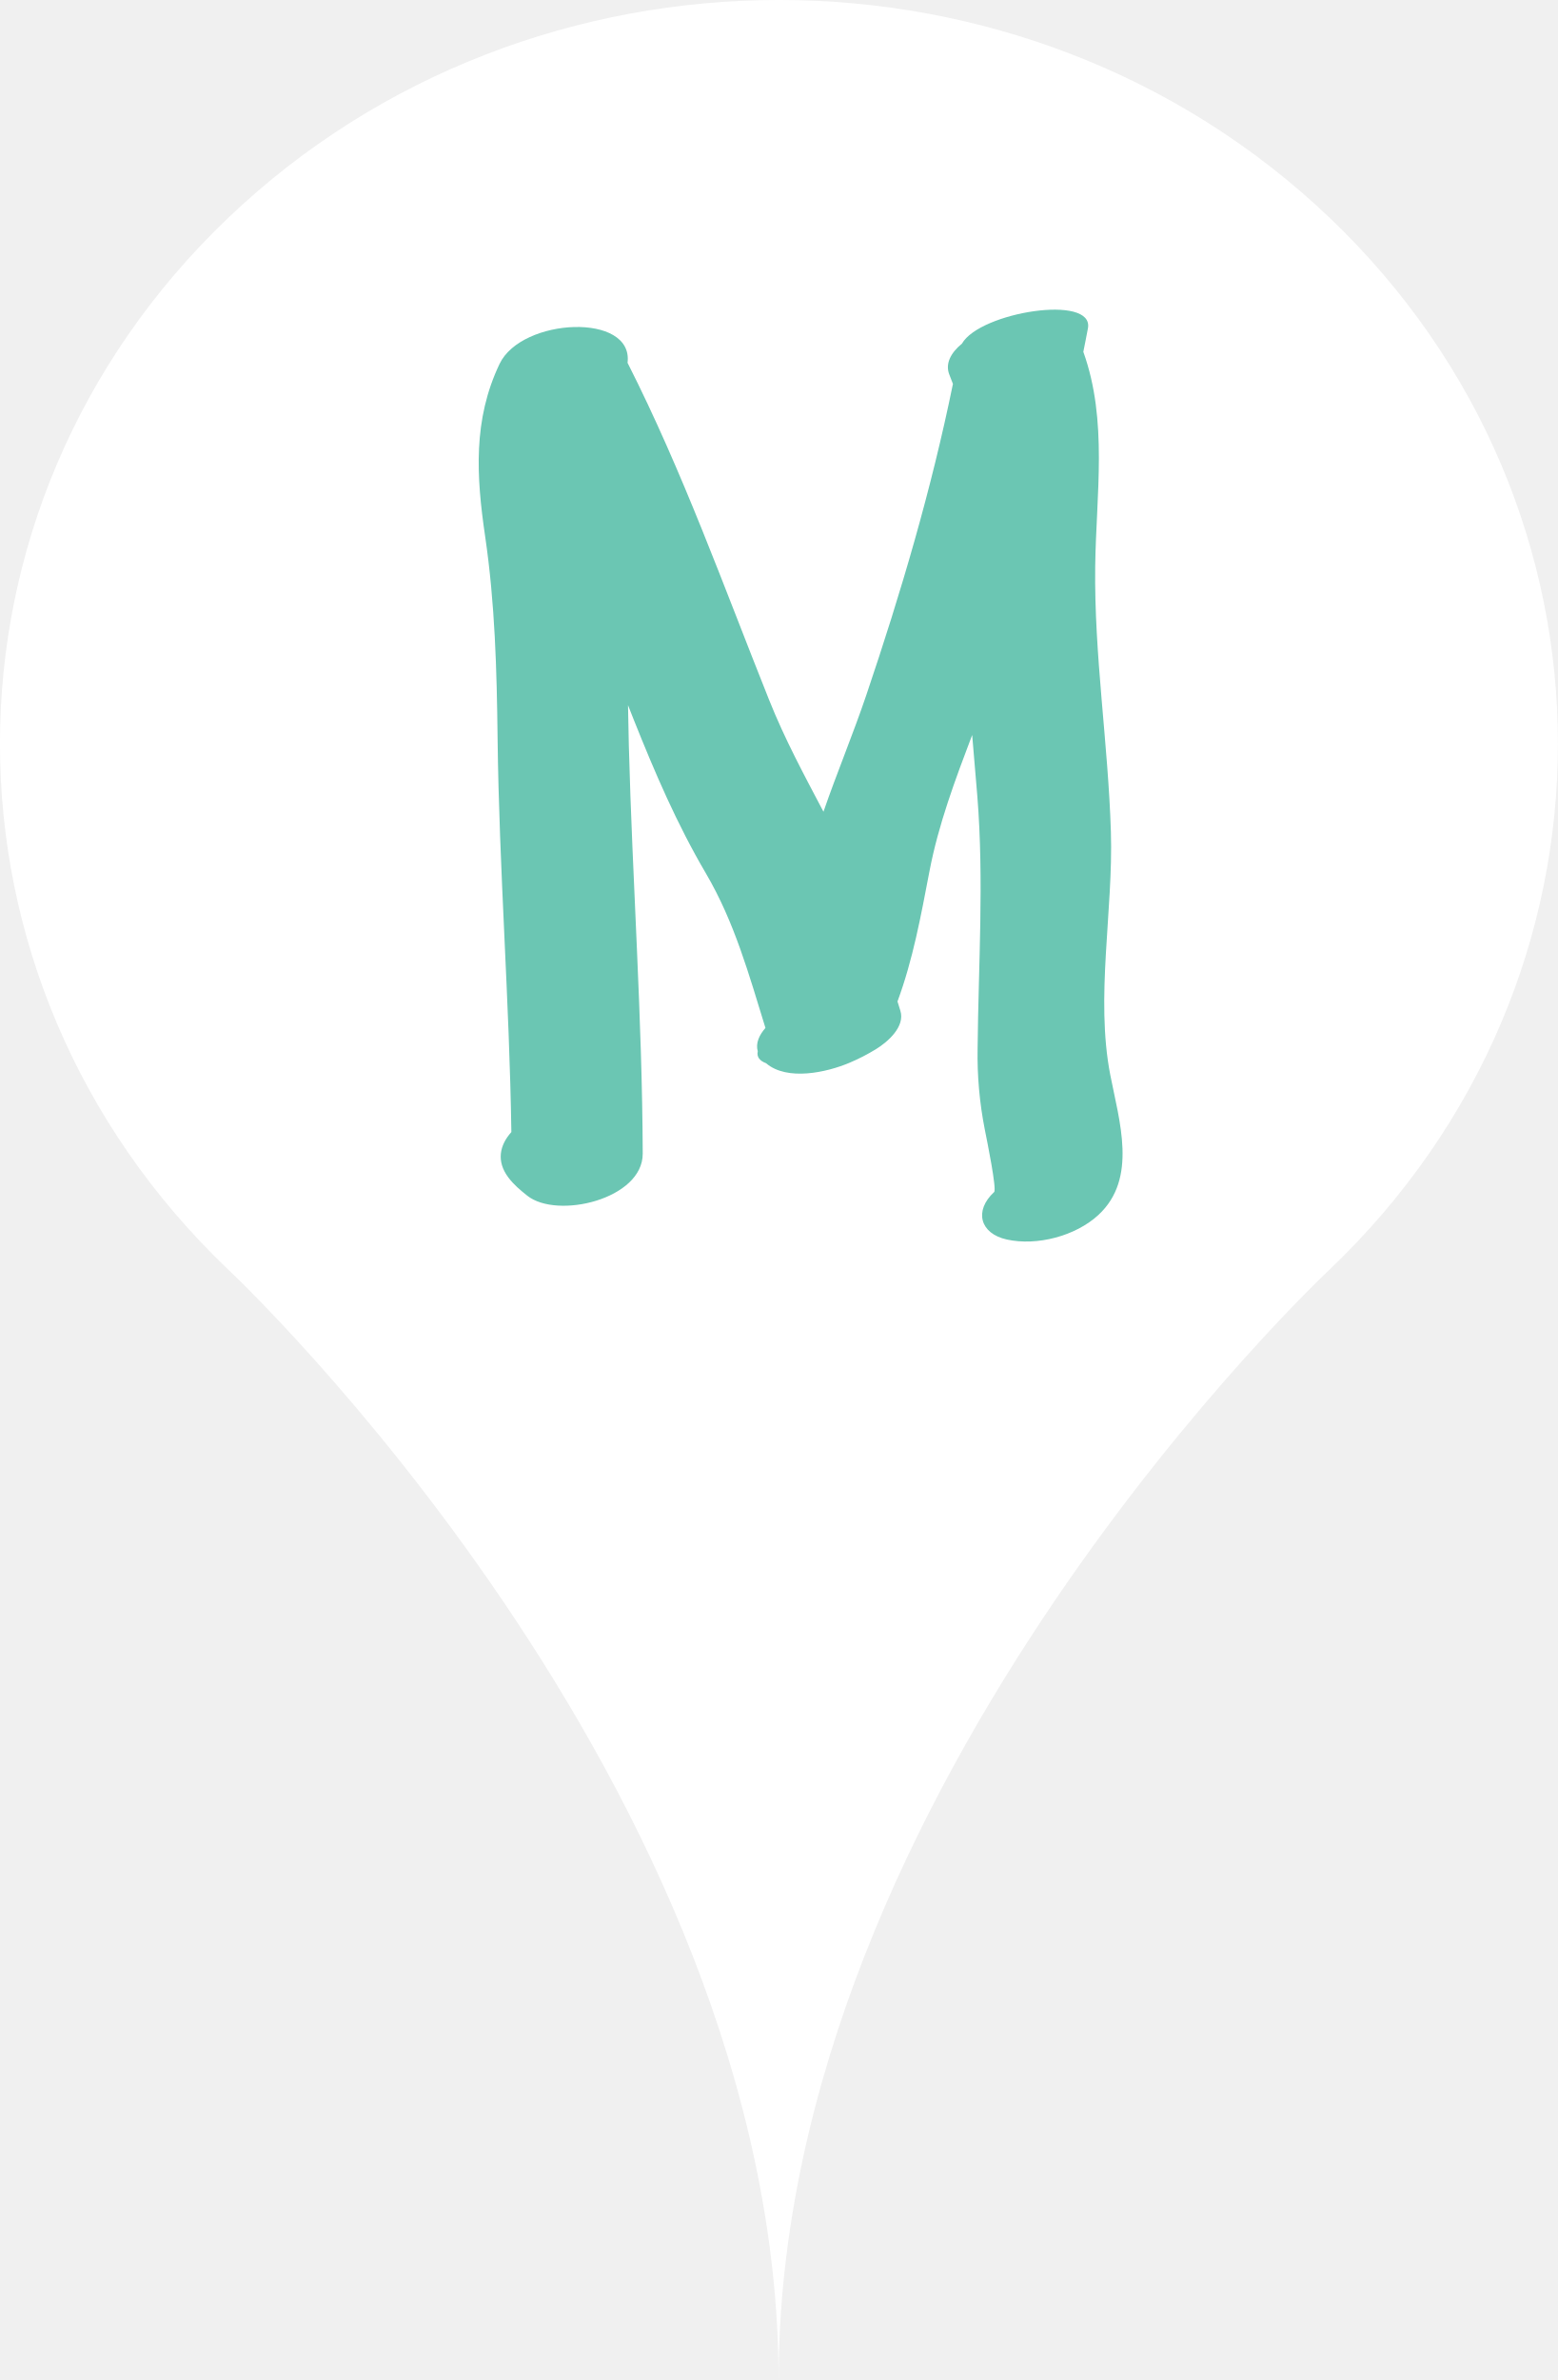
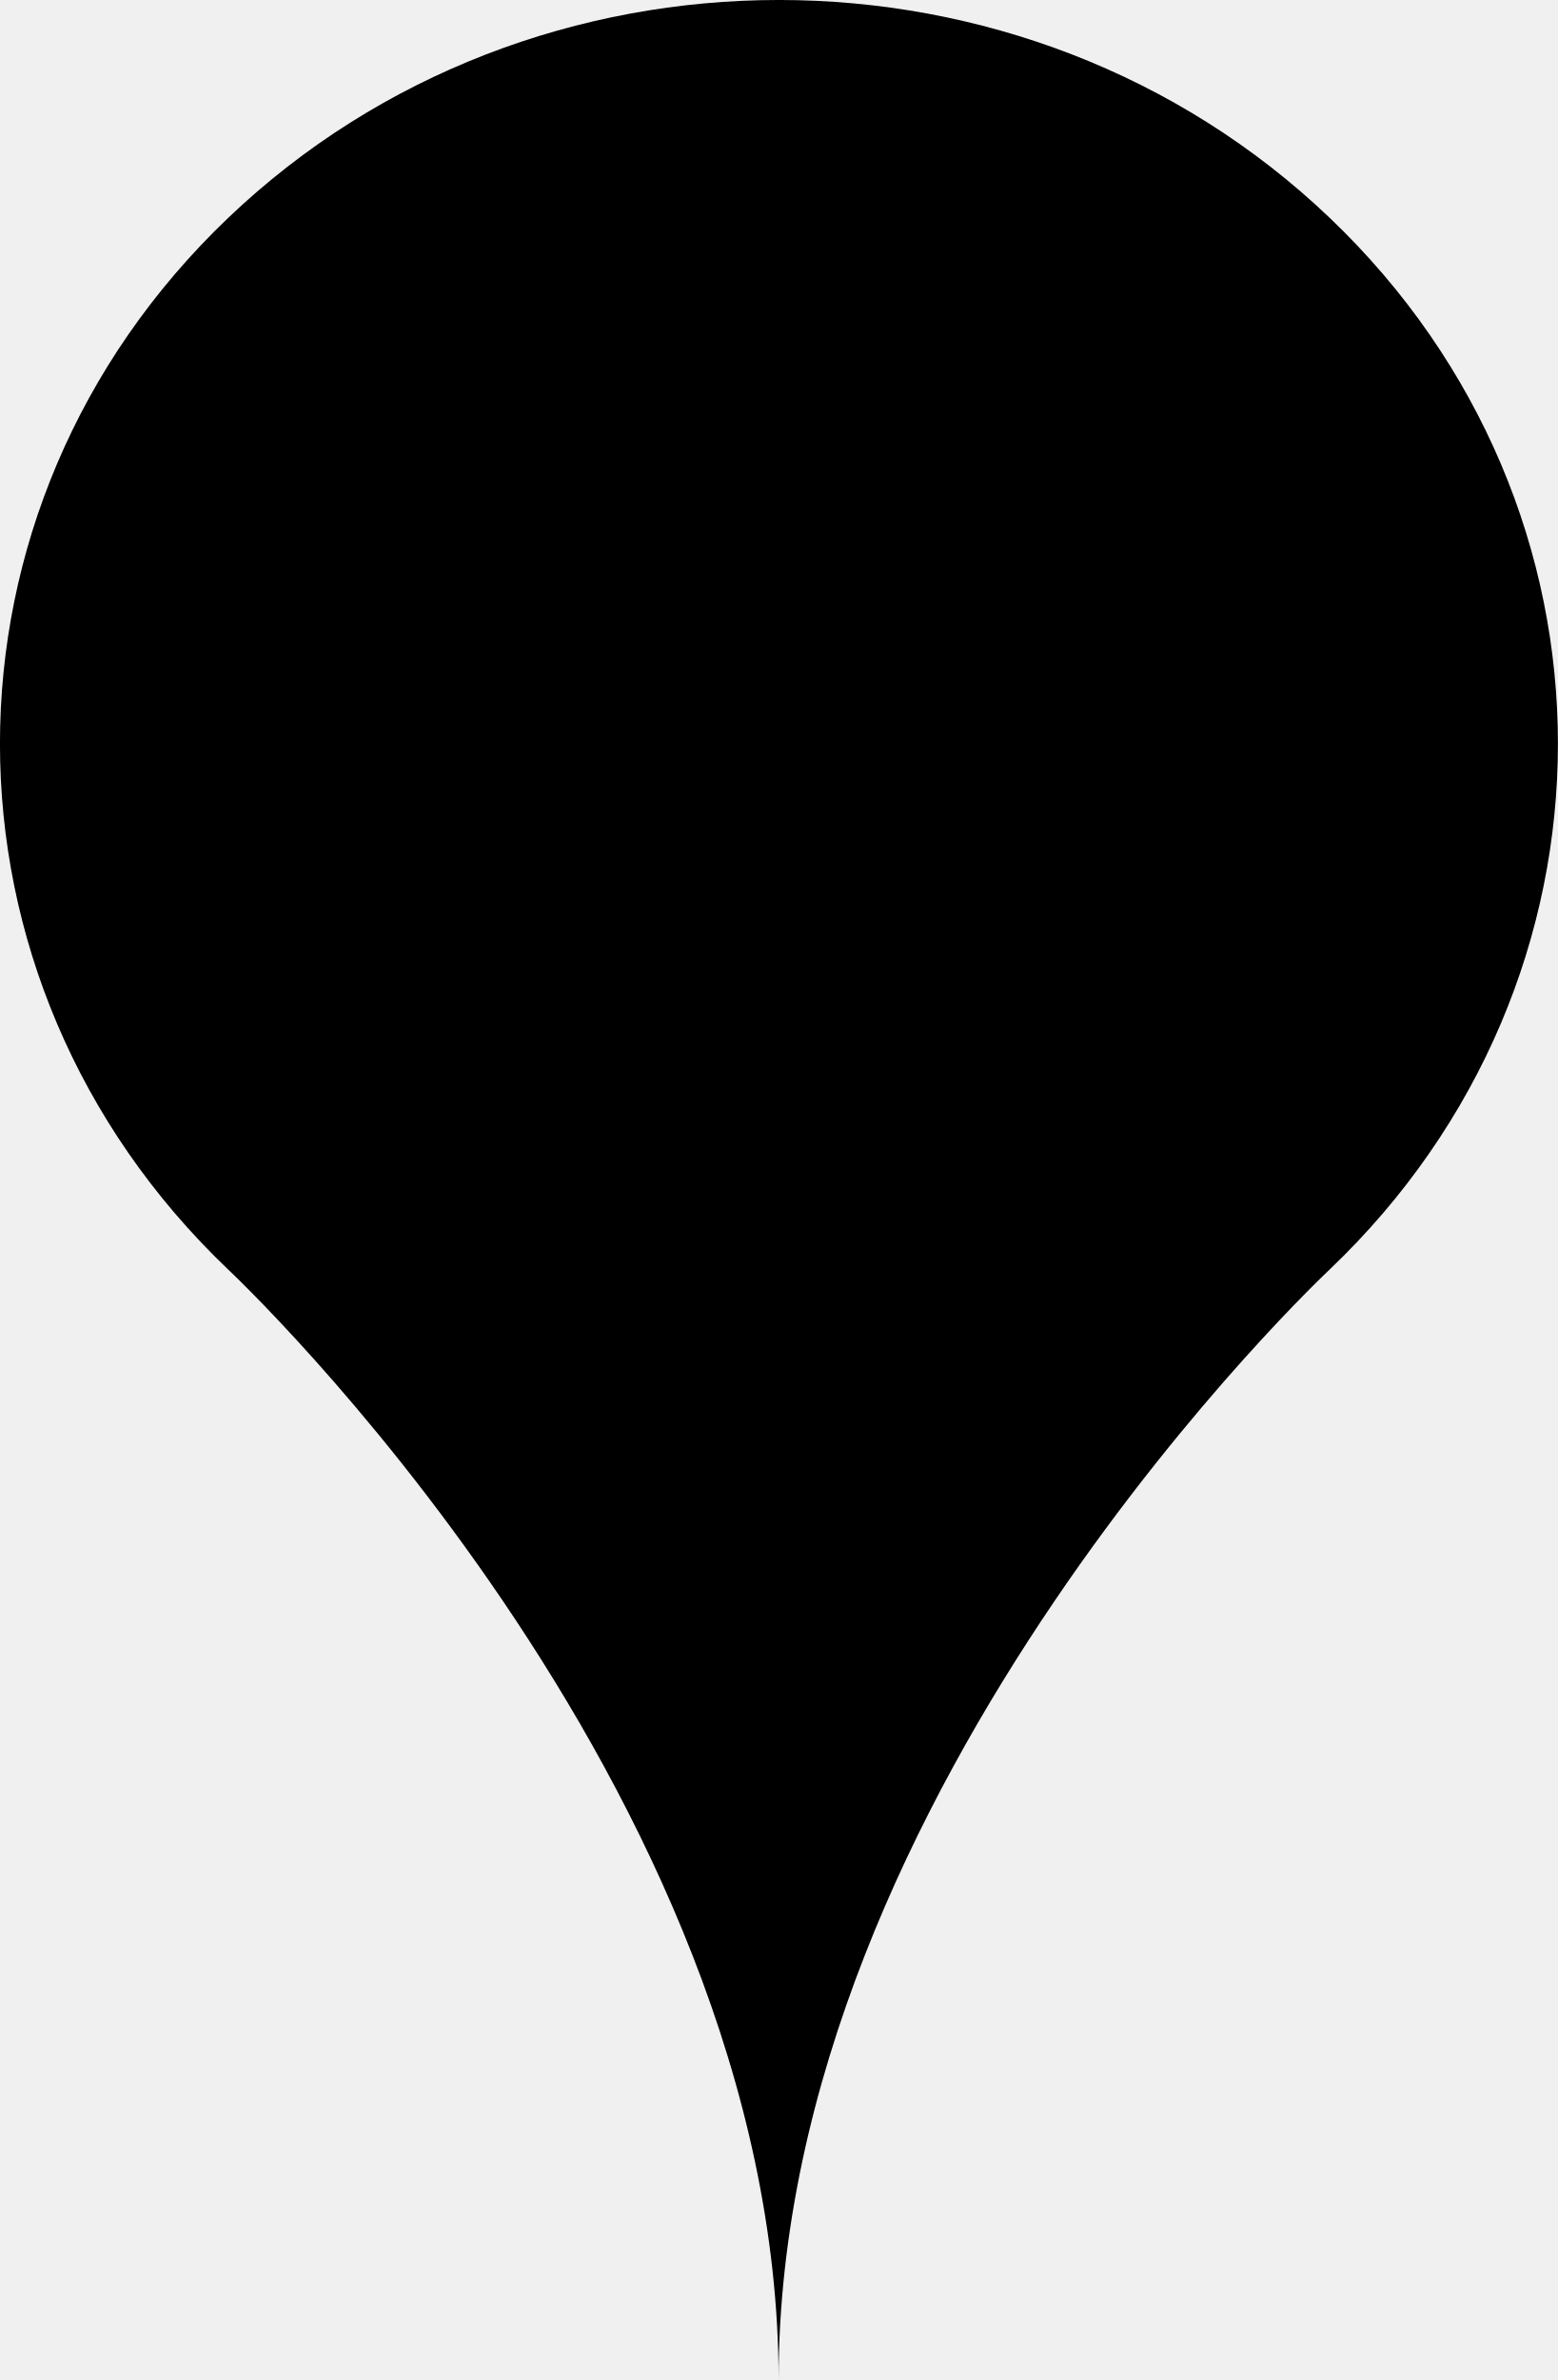
<svg xmlns="http://www.w3.org/2000/svg" width="66" height="100.801">
-   <path fill="#FFF" d="M56.334 9.228c-12.892-12.305-33.773-12.305-46.667 0-12.891 12.297-12.891 32.248 0 44.542 0 0 23.318 21.832 23.318 47.031 0-25.199 23.343-47.031 23.343-47.031 12.897-12.294 12.897-32.245.006-44.542z" />
-   <path fill="#6BC6B3" d="M47.036 45.522c-.636-3.277.13-6.947.027-10.284-.115-3.755-.713-7.485-.665-11.246.039-3.044.545-6.173-.503-9.091.065-.332.134-.662.195-.995.271-1.463-4.577-.689-5.338.649-.479.393-.726.861-.523 1.339.051.121.097.243.142.365-.917 4.485-2.197 8.827-3.668 13.174-.563 1.663-1.244 3.288-1.817 4.946-.814-1.545-1.638-3.071-2.3-4.728-1.922-4.805-3.656-9.661-6-14.285.266-2.14-4.484-1.916-5.421.044-1.132 2.371-.986 4.763-.613 7.299.42 2.858.494 5.668.528 8.554.066 5.566.502 11.119.584 16.684-.496.552-.646 1.233-.127 1.924.226.302.505.535.799.769 1.265 1.013 4.899.15 4.893-1.779-.02-5.771-.437-11.531-.589-17.299-.015-.565-.025-1.129-.034-1.694.08.203.159.406.24.607.896 2.245 1.833 4.427 3.059 6.514 1.214 2.068 1.824 4.289 2.523 6.547-.265.303-.423.647-.326.991-.055.251.099.409.352.504.894.766 2.578.383 3.513-.01a8.28 8.28 0 0 0 1.155-.593c.483-.297 1.236-.95 1.021-1.622a44.64 44.64 0 0 1-.121-.391c.657-1.776.992-3.625 1.352-5.5.381-2 1.095-3.892 1.812-5.786.073.867.149 1.732.219 2.597.285 3.575.046 7.099.011 10.674a16.22 16.22 0 0 0 .306 3.445c.096.479.514 2.53.394 2.642-.855.79-.606 1.759.539 2.011 1.279.281 2.912-.148 3.877-1.039 1.675-1.548.882-3.98.504-5.937z" />
+   <path d="M56.334 9.228c-12.892-12.305-33.773-12.305-46.667 0-12.891 12.297-12.891 32.248 0 44.542 0 0 23.318 21.832 23.318 47.031 0-25.199 23.343-47.031 23.343-47.031 12.897-12.294 12.897-32.245.006-44.542z" />
+   <path d="M47.036 45.522c-.636-3.277.13-6.947.027-10.284-.115-3.755-.713-7.485-.665-11.246.039-3.044.545-6.173-.503-9.091.065-.332.134-.662.195-.995.271-1.463-4.577-.689-5.338.649-.479.393-.726.861-.523 1.339.051.121.097.243.142.365-.917 4.485-2.197 8.827-3.668 13.174-.563 1.663-1.244 3.288-1.817 4.946-.814-1.545-1.638-3.071-2.3-4.728-1.922-4.805-3.656-9.661-6-14.285.266-2.14-4.484-1.916-5.421.044-1.132 2.371-.986 4.763-.613 7.299.42 2.858.494 5.668.528 8.554.066 5.566.502 11.119.584 16.684-.496.552-.646 1.233-.127 1.924.226.302.505.535.799.769 1.265 1.013 4.899.15 4.893-1.779-.02-5.771-.437-11.531-.589-17.299-.015-.565-.025-1.129-.034-1.694.08.203.159.406.24.607.896 2.245 1.833 4.427 3.059 6.514 1.214 2.068 1.824 4.289 2.523 6.547-.265.303-.423.647-.326.991-.055.251.099.409.352.504.894.766 2.578.383 3.513-.01a8.28 8.28 0 0 0 1.155-.593c.483-.297 1.236-.95 1.021-1.622a44.64 44.64 0 0 1-.121-.391c.657-1.776.992-3.625 1.352-5.5.381-2 1.095-3.892 1.812-5.786.073.867.149 1.732.219 2.597.285 3.575.046 7.099.011 10.674a16.22 16.22 0 0 0 .306 3.445c.096.479.514 2.53.394 2.642-.855.79-.606 1.759.539 2.011 1.279.281 2.912-.148 3.877-1.039 1.675-1.548.882-3.98.504-5.937z" />
</svg>
